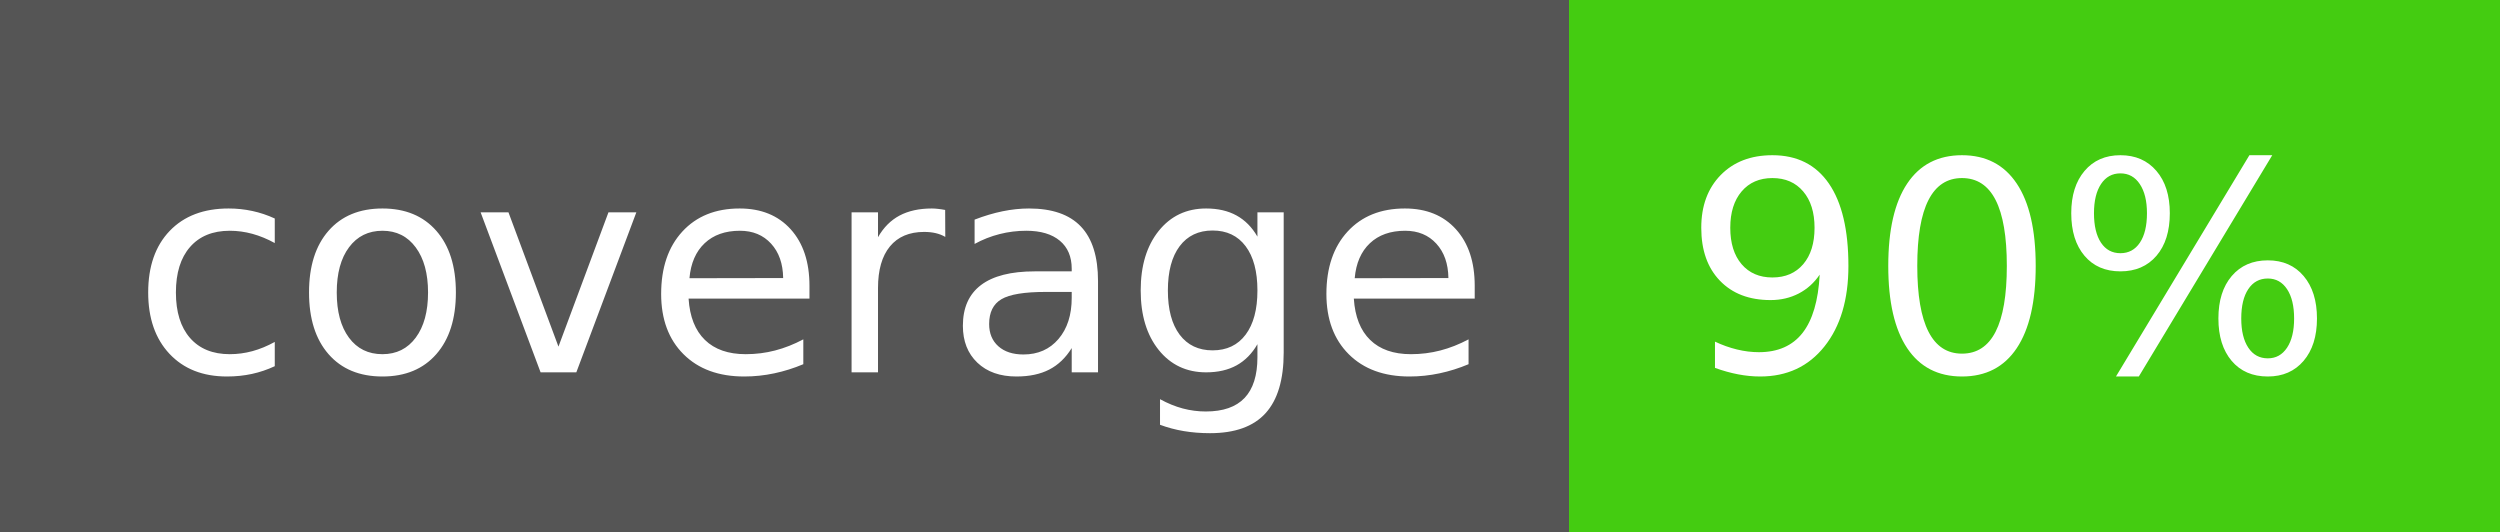
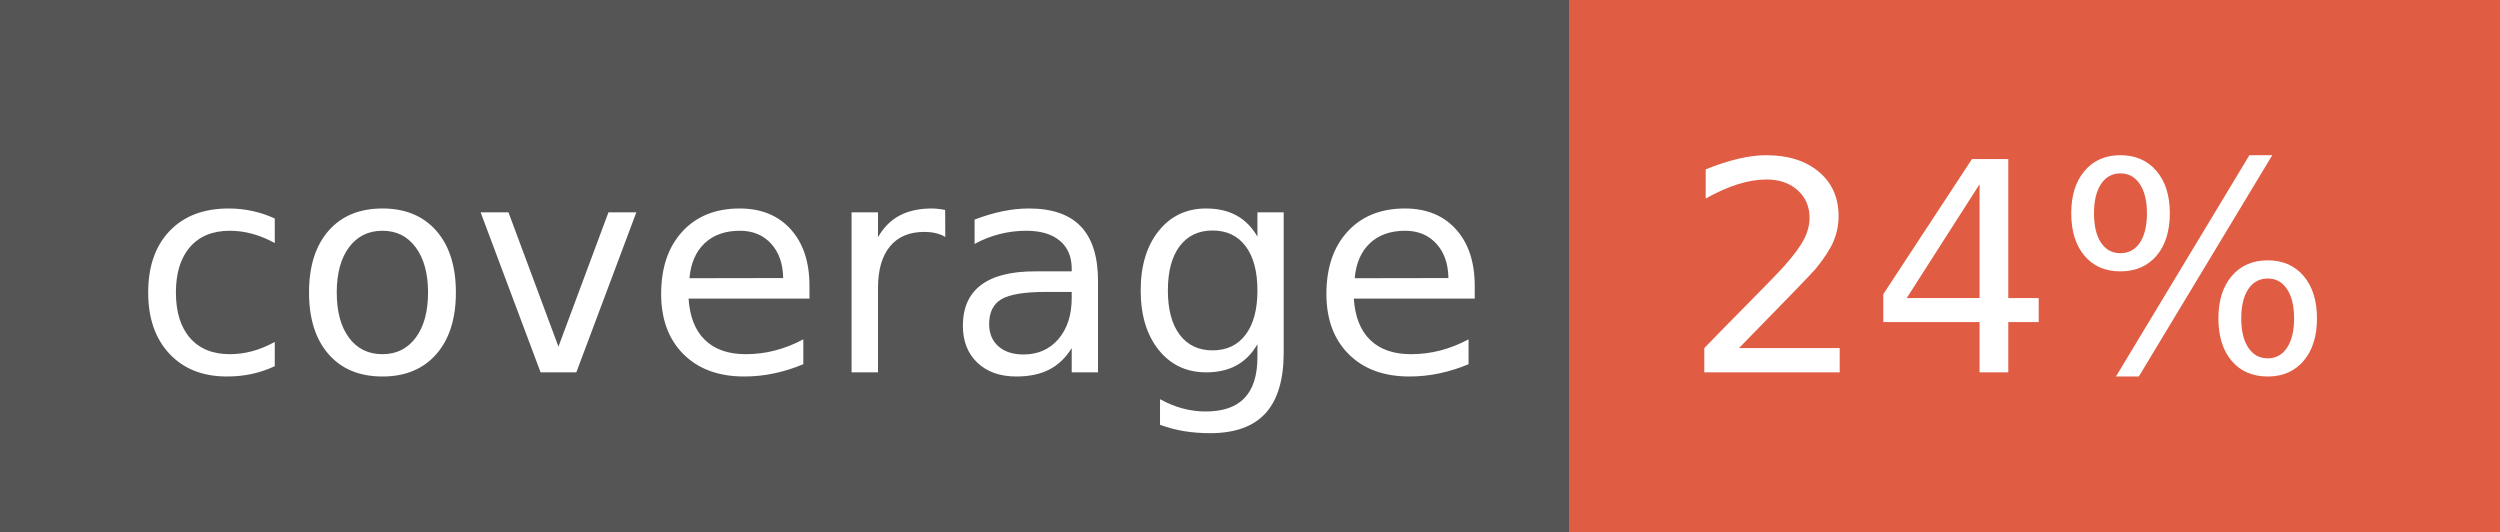
<svg xmlns="http://www.w3.org/2000/svg" width="94" height="20">
  <g shape-rendering="crispEdges">
    <path fill="#555" d="M0 0h59v20H0z" />
-     <path fill="#4c1" d="M59 0h35v20H59z" />
+     <path fill="#e05d44" d="M59 0h35v20H59z" />
  </g>
  <g fill="#fff" text-anchor="middle" font-family="DejaVu Sans,Verdana,Geneva,sans-serif" font-size="110">
    <text x="305" y="140" transform="scale(.1)" textLength="490">coverage</text>
-     <text x="755" y="140" transform="scale(.1)" textLength="250">90%</text>
+     <text x="755" y="140" transform="scale(.1)" textLength="250">24%</text>
  </g>
</svg>
